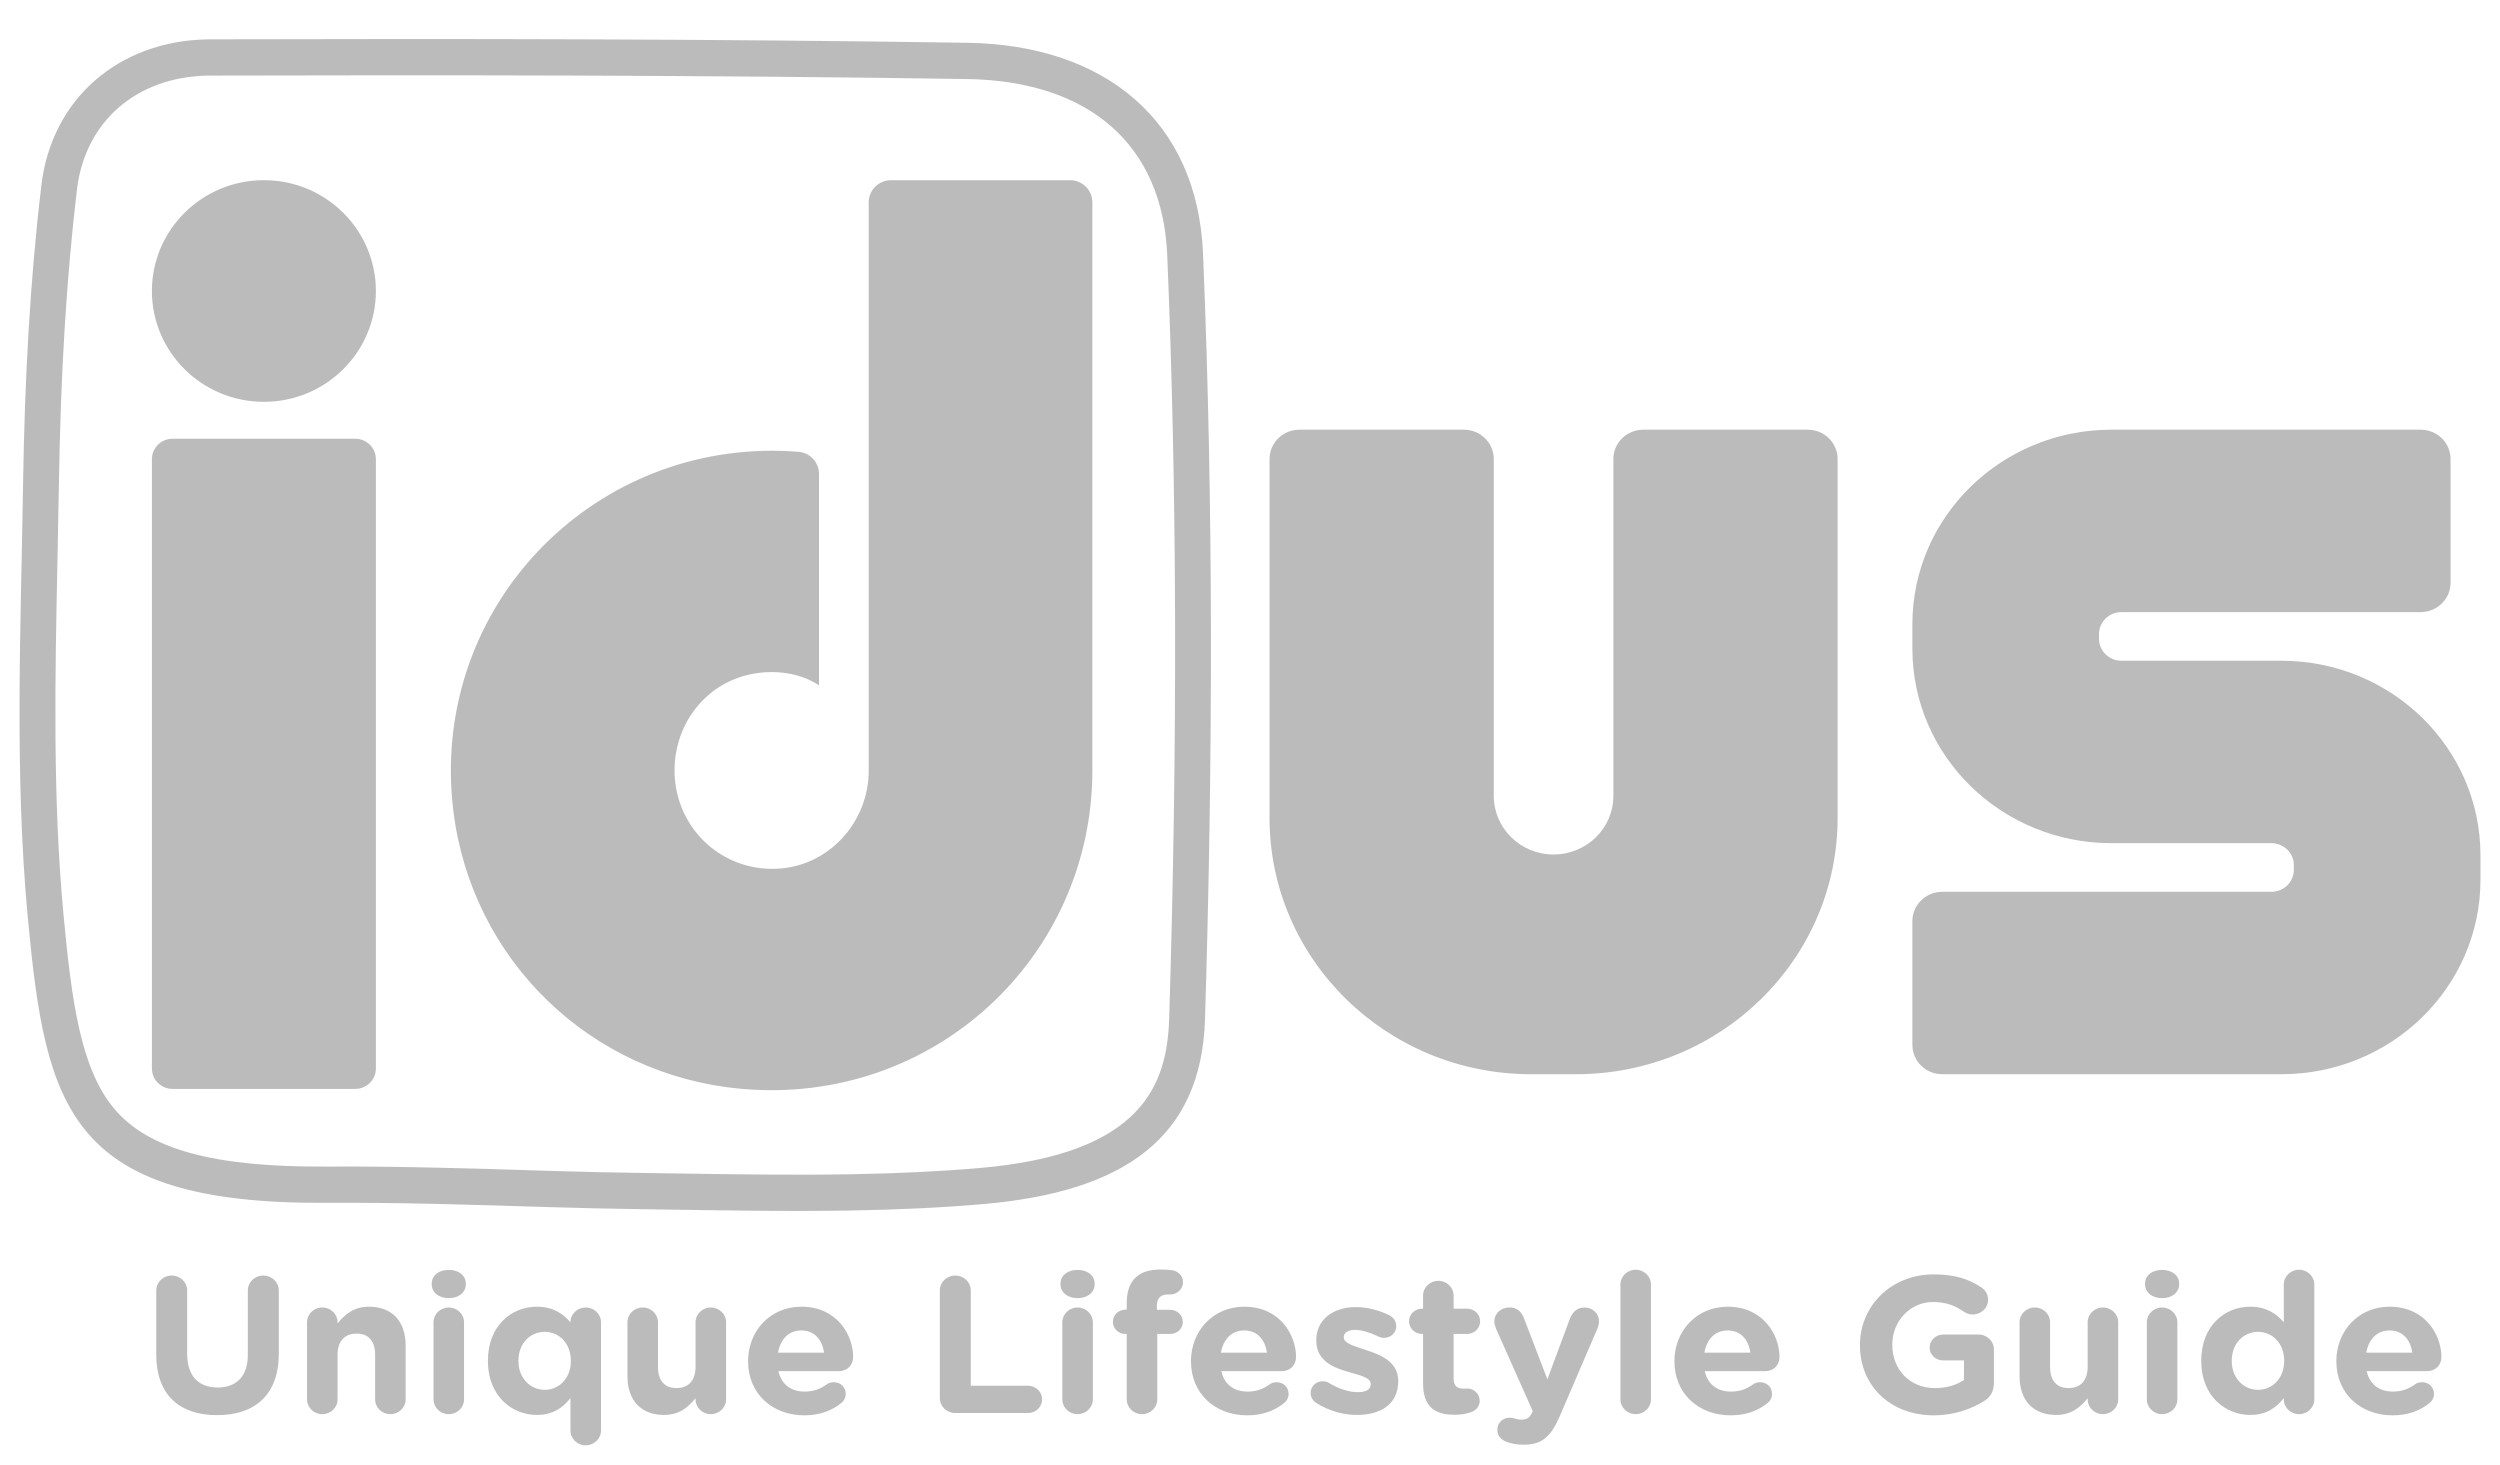
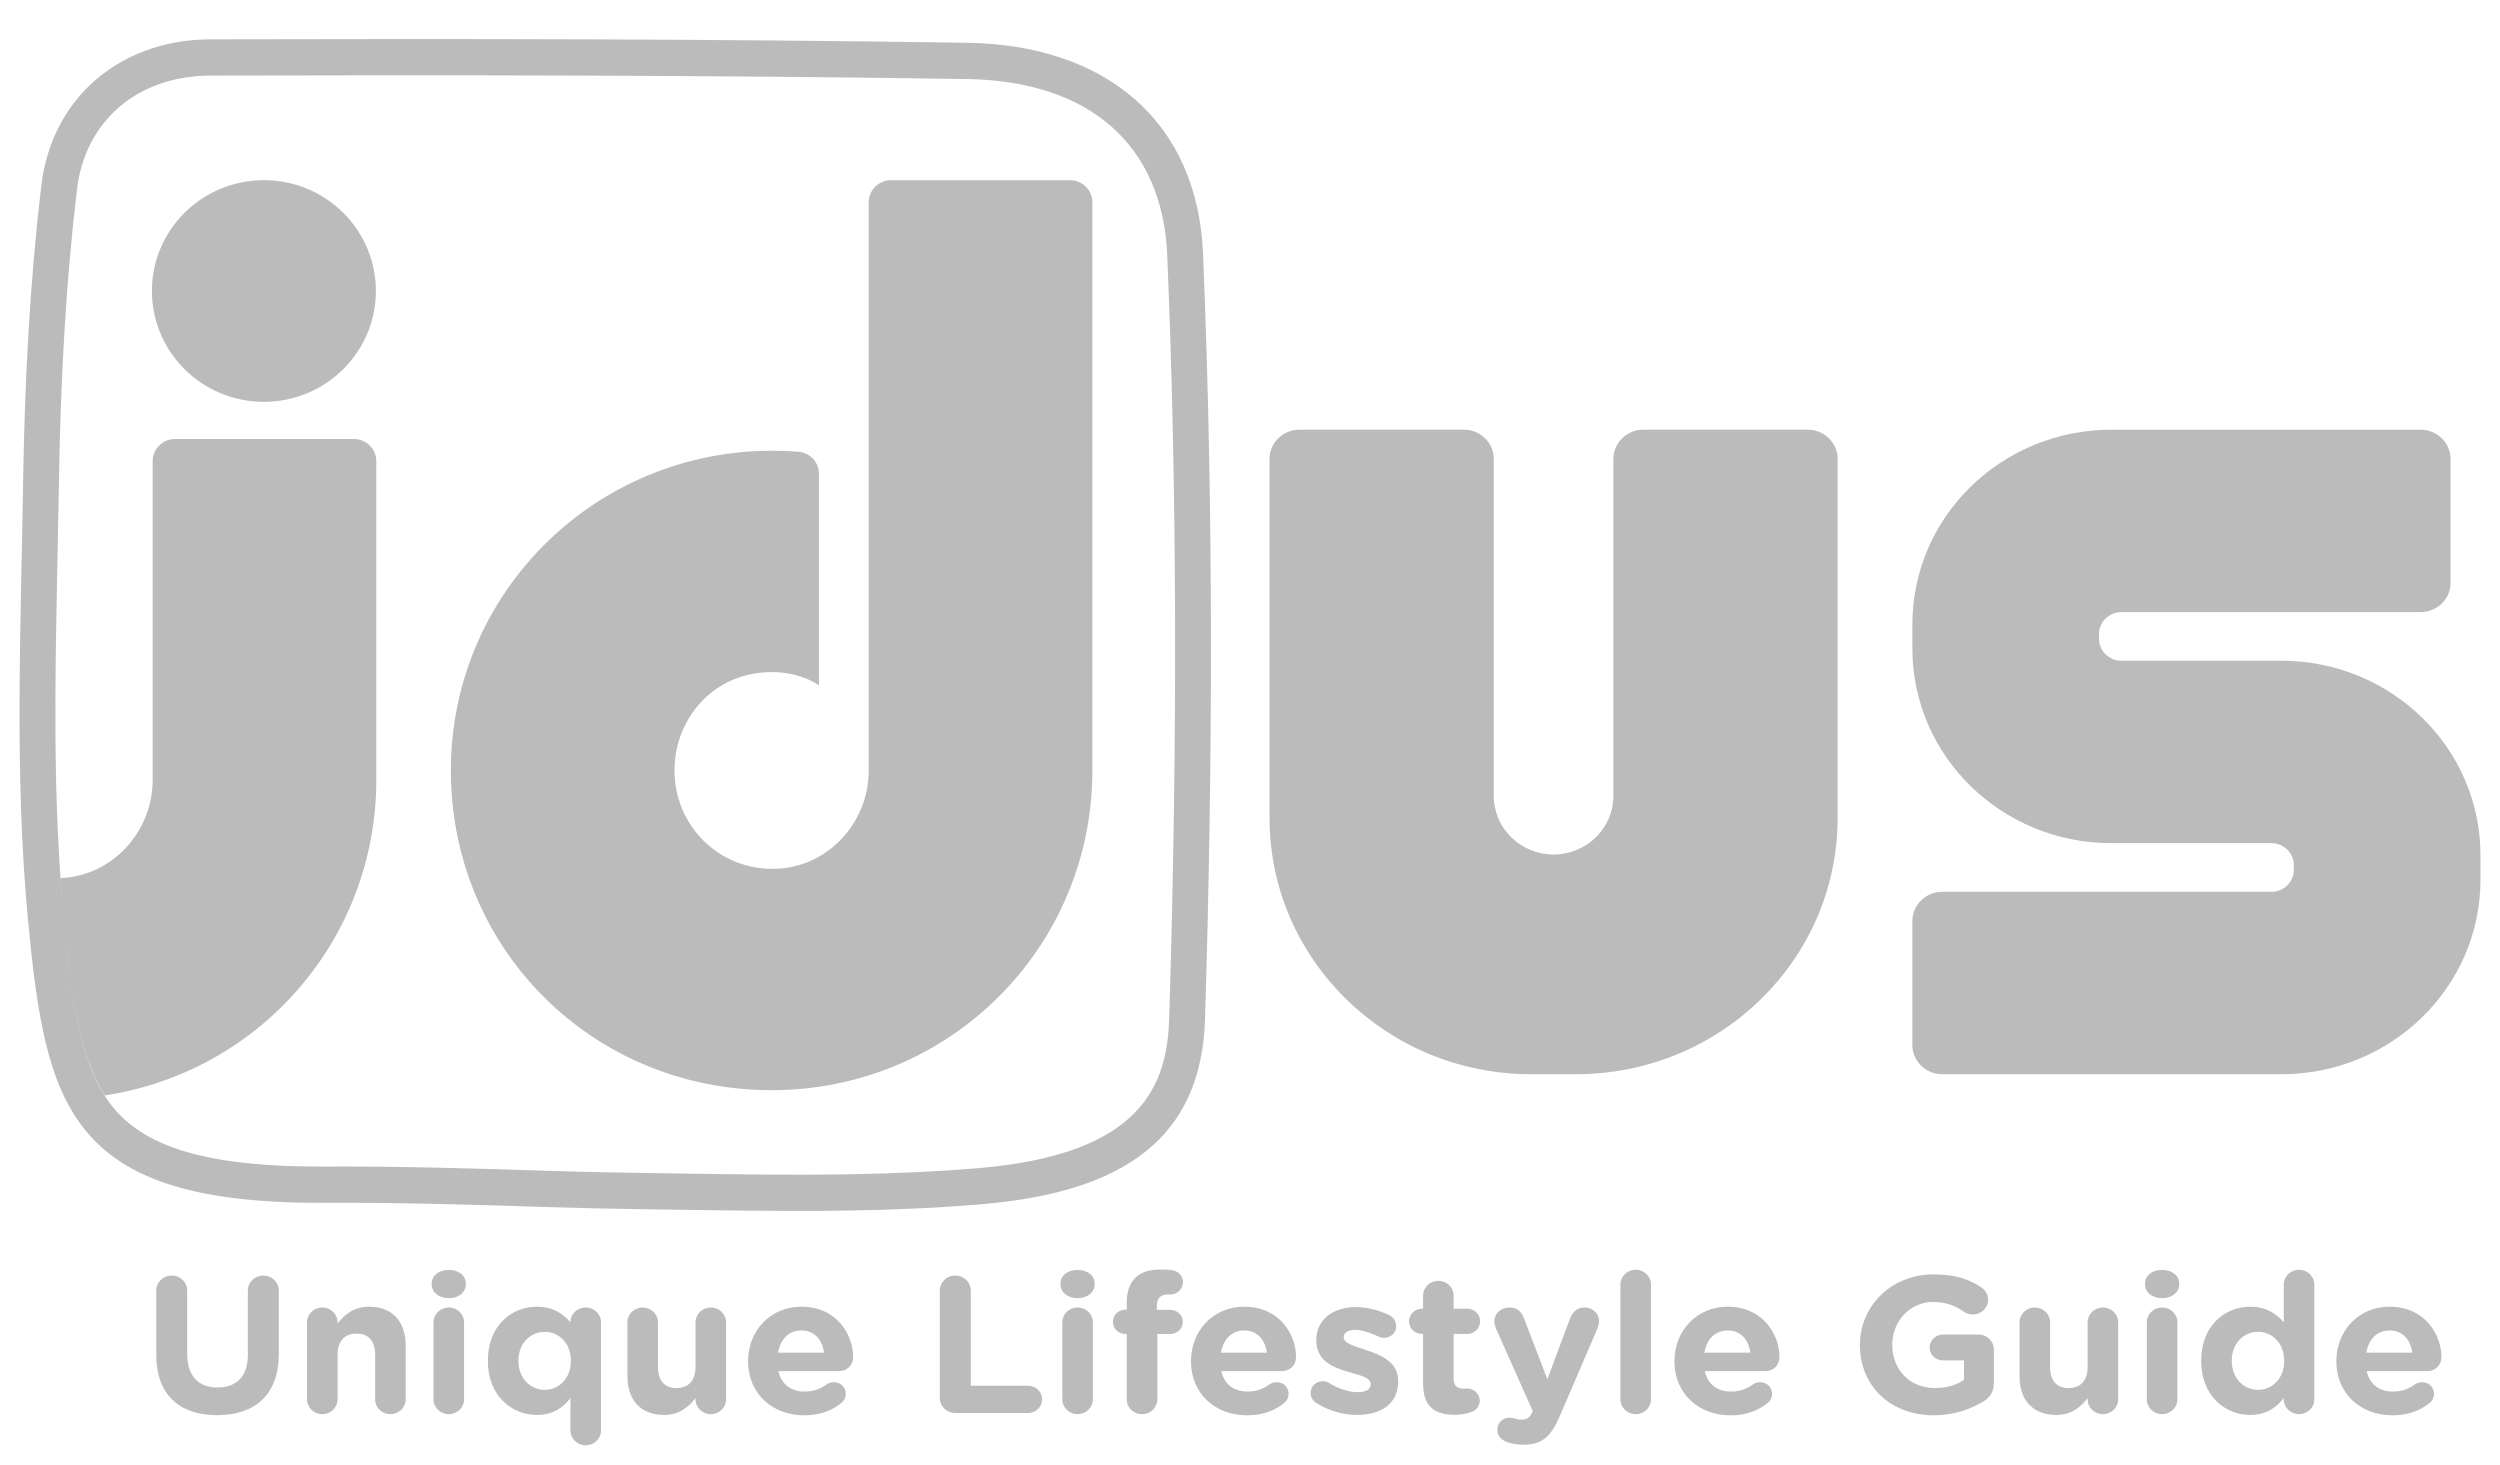
- <svg xmlns="http://www.w3.org/2000/svg" width="128" height="75" viewBox="0 0 128 75">
-   <g fill="none" fill-rule="evenodd">
-     <path fill="#bcbbbb" d="M8 69.356L8 66.076C8 65.648 8.35 65.308 8.792 65.308 9.233 65.308 9.583 65.648 9.583 66.076L9.583 69.316C9.583 70.452 10.17 71.04 11.136 71.04 12.103 71.04 12.689 70.472 12.689 69.365L12.689 66.076C12.689 65.648 13.039 65.308 13.481 65.308 13.924 65.308 14.274 65.648 14.274 66.076L14.274 69.305C14.274 71.419 13.05 72.456 11.116 72.456 9.183 72.456 8 71.409 8 69.356zM15.72 67.701C15.72 67.282 16.069 66.944 16.501 66.944 16.933 66.944 17.283 67.282 17.283 67.701L17.283 67.761C17.643 67.312 18.106 66.903 18.898 66.903 20.081 66.903 20.769 67.661 20.769 68.887L20.769 71.648C20.769 72.066 20.419 72.405 19.987 72.405 19.555 72.405 19.206 72.066 19.206 71.648L19.206 69.365C19.206 68.647 18.856 68.279 18.259 68.279 17.663 68.279 17.283 68.647 17.283 69.365L17.283 71.648C17.283 72.066 16.933 72.405 16.501 72.405 16.069 72.405 15.72 72.066 15.72 71.648L15.72 67.701zM22.196 67.701C22.196 67.282 22.544 66.944 22.977 66.944 23.409 66.944 23.759 67.282 23.759 67.701L23.759 71.648C23.759 72.066 23.409 72.405 22.977 72.405 22.544 72.405 22.196 72.066 22.196 71.648L22.196 67.701zM22.103 65.728C22.103 65.289 22.482 65.019 22.977 65.019 23.471 65.019 23.851 65.289 23.851 65.728L23.851 65.747C23.851 66.186 23.471 66.465 22.977 66.465 22.482 66.465 22.103 66.186 22.103 65.747L22.103 65.728zM30.771 73.243C30.771 73.661 30.422 74 29.99 74 29.557 74 29.207 73.661 29.207 73.243L29.207 71.579C28.827 72.077 28.302 72.445 27.49 72.445 26.204 72.445 24.981 71.469 24.981 69.684L24.981 69.665C24.981 67.88 26.184 66.903 27.49 66.903 28.324 66.903 28.837 67.272 29.207 67.701L29.207 67.69C29.207 67.282 29.557 66.944 29.99 66.944 30.422 66.944 30.771 67.282 30.771 67.701L30.771 73.243zM26.544 69.665L26.544 69.684C26.544 70.572 27.161 71.159 27.89 71.159 28.622 71.159 29.228 70.572 29.228 69.684L29.228 69.665C29.228 68.778 28.622 68.19 27.89 68.19 27.161 68.19 26.544 68.768 26.544 69.665zM37.175 71.648C37.175 72.066 36.825 72.405 36.393 72.405 35.962 72.405 35.612 72.066 35.612 71.648L35.612 71.588C35.251 72.037 34.788 72.445 33.997 72.445 32.813 72.445 32.125 71.688 32.125 70.462L32.125 67.701C32.125 67.282 32.475 66.943 32.907 66.943 33.339 66.943 33.688 67.282 33.688 67.701L33.688 69.984C33.688 70.701 34.038 71.07 34.635 71.07 35.231 71.07 35.612 70.701 35.612 69.984L35.612 67.701C35.612 67.282 35.962 66.943 36.393 66.943 36.825 66.943 37.175 67.282 37.175 67.701L37.175 71.648zM41.183 72.465C39.526 72.465 38.302 71.339 38.302 69.704L38.302 69.684C38.302 68.16 39.423 66.903 41.028 66.903 42.869 66.903 43.681 68.369 43.681 69.475 43.681 69.914 43.363 70.203 42.951 70.203L39.855 70.203C40.01 70.89 40.503 71.249 41.203 71.249 41.635 71.249 41.994 71.12 42.313 70.89 42.426 70.811 42.529 70.771 42.694 70.771 43.044 70.771 43.301 71.03 43.301 71.369 43.301 71.568 43.208 71.718 43.096 71.817 42.611 72.216 41.985 72.465 41.183 72.465zM42.19 69.256C42.098 68.578 41.686 68.119 41.028 68.119 40.38 68.119 39.958 68.568 39.835 69.256L42.19 69.256zM48.119 66.076C48.119 65.648 48.469 65.308 48.911 65.308 49.354 65.308 49.704 65.648 49.704 66.076L49.704 70.95 52.635 70.95C53.036 70.95 53.355 71.259 53.355 71.648 53.355 72.036 53.036 72.346 52.635 72.346L48.911 72.346C48.469 72.346 48.119 72.006 48.119 71.578L48.119 66.076zM54.391 67.701C54.391 67.282 54.739 66.944 55.172 66.944 55.604 66.944 55.954 67.282 55.954 67.701L55.954 71.648C55.954 72.066 55.604 72.405 55.172 72.405 54.739 72.405 54.391 72.066 54.391 71.648L54.391 67.701zM54.297 65.728C54.297 65.289 54.677 65.019 55.172 65.019 55.666 65.019 56.046 65.289 56.046 65.728L56.046 65.747C56.046 66.186 55.666 66.465 55.172 66.465 54.677 66.465 54.297 66.186 54.297 65.747L54.297 65.728zM57.689 68.299L57.627 68.299C57.267 68.299 56.981 68.03 56.981 67.681 56.981 67.332 57.267 67.053 57.627 67.053L57.689 67.053 57.689 66.714C57.689 66.127 57.844 65.697 58.132 65.418 58.42 65.139 58.842 65 59.397 65 59.644 65 59.86 65.01 60.035 65.04 60.302 65.079 60.57 65.309 60.57 65.647 60.57 65.986 60.282 66.276 59.932 66.276L59.798 66.276C59.438 66.276 59.232 66.455 59.232 66.854L59.232 67.063 59.912 67.063C60.272 67.063 60.559 67.332 60.559 67.681 60.559 68.03 60.272 68.299 59.912 68.299L59.253 68.299 59.253 71.648C59.253 72.066 58.904 72.405 58.471 72.405 58.039 72.405 57.689 72.066 57.689 71.648L57.689 68.299zM63.858 72.465C62.202 72.465 60.978 71.339 60.978 69.704L60.978 69.684C60.978 68.16 62.1 66.903 63.705 66.903 65.545 66.903 66.358 68.369 66.358 69.475 66.358 69.914 66.04 70.203 65.628 70.203L62.532 70.203C62.685 70.89 63.18 71.249 63.878 71.249 64.312 71.249 64.671 71.12 64.99 70.89 65.103 70.811 65.206 70.771 65.37 70.771 65.72 70.771 65.976 71.03 65.976 71.369 65.976 71.568 65.884 71.718 65.771 71.817 65.288 72.216 64.66 72.465 63.858 72.465zM64.866 69.256C64.773 68.578 64.363 68.119 63.705 68.119 63.057 68.119 62.635 68.568 62.512 69.256L64.866 69.256zM67.403 71.837C67.239 71.738 67.105 71.558 67.105 71.319 67.105 70.98 67.373 70.721 67.721 70.721 67.835 70.721 67.948 70.751 68.031 70.801 68.555 71.12 69.08 71.279 69.521 71.279 69.974 71.279 70.18 71.12 70.18 70.88L70.18 70.861C70.18 70.531 69.645 70.422 69.038 70.242 68.267 70.023 67.393 69.675 67.393 68.638L67.393 68.617C67.393 67.531 68.298 66.923 69.41 66.923 69.985 66.923 70.581 67.073 71.116 67.332 71.343 67.442 71.486 67.641 71.486 67.9 71.486 68.239 71.209 68.498 70.859 68.498 70.746 68.498 70.674 68.478 70.571 68.428 70.13 68.219 69.708 68.089 69.378 68.089 68.998 68.089 68.802 68.249 68.802 68.458L68.802 68.478C68.802 68.777 69.327 68.917 69.923 69.116 70.695 69.365 71.589 69.724 71.589 70.701L71.589 70.721C71.589 71.907 70.674 72.445 69.481 72.445 68.802 72.445 68.071 72.256 67.403 71.837zM72.861 70.831L72.861 68.299 72.81 68.299C72.44 68.299 72.142 68.009 72.142 67.651 72.142 67.292 72.44 67.003 72.81 67.003L72.861 67.003 72.861 66.335C72.861 65.916 73.211 65.578 73.643 65.578 74.076 65.578 74.425 65.916 74.425 66.335L74.425 67.003 75.114 67.003C75.484 67.003 75.783 67.292 75.783 67.651 75.783 68.009 75.484 68.299 75.114 68.299L74.425 68.299 74.425 70.581C74.425 70.93 74.579 71.1 74.929 71.1 74.981 71.1 75.083 71.09 75.114 71.09 75.464 71.09 75.762 71.368 75.762 71.717 75.762 71.987 75.577 72.206 75.361 72.286 75.073 72.396 74.806 72.436 74.466 72.436 73.51 72.436 72.861 72.066 72.861 70.831zM77.158 73.831C76.931 73.751 76.664 73.572 76.664 73.203 76.664 72.834 76.963 72.585 77.281 72.585 77.404 72.585 77.477 72.605 77.539 72.625 77.673 72.664 77.754 72.684 77.867 72.684 78.146 72.684 78.279 72.635 78.423 72.366L78.475 72.246 76.593 68.02C76.551 67.92 76.51 67.77 76.51 67.671 76.51 67.242 76.85 66.943 77.281 66.943 77.673 66.943 77.899 67.153 78.033 67.511L79.226 70.622 80.377 67.522C80.501 67.203 80.727 66.943 81.129 66.943 81.529 66.943 81.869 67.242 81.869 67.641 81.869 67.761 81.828 67.93 81.797 68L79.874 72.475C79.411 73.562 78.948 73.97 78.012 73.97 77.663 73.97 77.416 73.92 77.158 73.831zM82.966 65.767C82.966 65.349 83.316 65.01 83.747 65.01 84.179 65.01 84.529 65.349 84.529 65.767L84.529 71.648C84.529 72.066 84.179 72.405 83.747 72.405 83.316 72.405 82.966 72.066 82.966 71.648L82.966 65.767zM88.611 72.465C86.954 72.465 85.731 71.339 85.731 69.704L85.731 69.684C85.731 68.16 86.852 66.903 88.457 66.903 90.297 66.903 91.11 68.369 91.11 69.475 91.11 69.914 90.792 70.203 90.38 70.203L87.284 70.203C87.438 70.89 87.932 71.249 88.63 71.249 89.064 71.249 89.424 71.12 89.742 70.89 89.855 70.811 89.958 70.771 90.122 70.771 90.472 70.771 90.728 71.03 90.728 71.369 90.728 71.568 90.637 71.718 90.523 71.817 90.04 72.216 89.412 72.465 88.611 72.465zM89.618 69.256C89.525 68.578 89.115 68.119 88.457 68.119 87.809 68.119 87.387 68.568 87.264 69.256L89.618 69.256zM95.229 68.877L95.229 68.857C95.229 66.873 96.823 65.249 99.003 65.249 100.094 65.249 100.814 65.488 101.463 65.927 101.616 66.036 101.791 66.246 101.791 66.545 101.791 66.963 101.441 67.302 101.009 67.302 100.783 67.302 100.639 67.222 100.526 67.143 100.094 66.843 99.631 66.664 98.953 66.664 97.8 66.664 96.885 67.651 96.885 68.837L96.885 68.857C96.885 70.133 97.79 71.07 99.065 71.07 99.641 71.07 100.156 70.93 100.556 70.651L100.556 69.654 99.488 69.654C99.107 69.654 98.798 69.365 98.798 68.996 98.798 68.628 99.107 68.328 99.488 68.328L101.298 68.328C101.739 68.328 102.089 68.667 102.089 69.097L102.089 70.791C102.089 71.24 101.914 71.548 101.534 71.767 100.948 72.116 100.094 72.465 99.014 72.465 96.772 72.465 95.229 70.941 95.229 68.877zM108.451 71.648C108.451 72.066 108.101 72.405 107.669 72.405 107.238 72.405 106.888 72.066 106.888 71.648L106.888 71.588C106.527 72.037 106.064 72.445 105.273 72.445 104.089 72.445 103.401 71.688 103.401 70.462L103.401 67.701C103.401 67.282 103.751 66.943 104.183 66.943 104.615 66.943 104.964 67.282 104.964 67.701L104.964 69.984C104.964 70.701 105.314 71.07 105.911 71.07 106.507 71.07 106.888 70.701 106.888 69.984L106.888 67.701C106.888 67.282 107.238 66.943 107.669 66.943 108.101 66.943 108.451 67.282 108.451 67.701L108.451 71.648zM109.918 67.701C109.918 67.282 110.268 66.944 110.699 66.944 111.131 66.944 111.481 67.282 111.481 67.701L111.481 71.648C111.481 72.066 111.131 72.405 110.699 72.405 110.268 72.405 109.918 72.066 109.918 71.648L109.918 67.701zM109.826 65.728C109.826 65.289 110.206 65.019 110.699 65.019 111.193 65.019 111.574 65.289 111.574 65.728L111.574 65.747C111.574 66.186 111.193 66.465 110.699 66.465 110.206 66.465 109.826 66.186 109.826 65.747L109.826 65.728zM118.493 71.648C118.493 72.066 118.144 72.405 117.712 72.405 117.28 72.405 116.93 72.066 116.93 71.648L116.93 71.579C116.55 72.077 116.025 72.445 115.212 72.445 113.928 72.445 112.703 71.469 112.703 69.684L112.703 69.665C112.703 67.88 113.906 66.903 115.212 66.903 116.046 66.903 116.56 67.272 116.93 67.701L116.93 65.767C116.93 65.349 117.28 65.009 117.712 65.009 118.144 65.009 118.493 65.349 118.493 65.767L118.493 71.648zM114.266 69.665L114.266 69.684C114.266 70.572 114.884 71.159 115.614 71.159 116.344 71.159 116.95 70.572 116.95 69.684L116.95 69.665C116.95 68.778 116.344 68.19 115.614 68.19 114.884 68.19 114.266 68.768 114.266 69.665zM122.502 72.465C120.846 72.465 119.621 71.339 119.621 69.704L119.621 69.684C119.621 68.16 120.742 66.903 122.347 66.903 124.188 66.903 125 68.369 125 69.475 125 69.914 124.681 70.203 124.27 70.203L121.174 70.203C121.328 70.89 121.822 71.249 122.522 71.249 122.953 71.249 123.314 71.12 123.632 70.89 123.745 70.811 123.848 70.771 124.014 70.771 124.363 70.771 124.62 71.03 124.62 71.369 124.62 71.568 124.527 71.718 124.415 71.817 123.93 72.216 123.303 72.465 122.502 72.465zM123.508 69.256C123.417 68.578 123.005 68.119 122.347 68.119 121.699 68.119 121.277 68.568 121.153 69.256L123.508 69.256zM84.136 22L92.556 22C93.401 22 94.086 22.672 94.086 23.5L94.086 41.875C94.086 49.124 88.089 55 80.691 55L78.395 55C70.997 55 65 49.124 65 41.875L65 23.5C65 22.672 65.685 22 66.531 22L74.95 22C75.796 22 76.481 22.672 76.481 23.5L76.481 40.75C76.481 42.407 77.852 43.75 79.543 43.75 81.234 43.75 82.605 42.407 82.605 40.75L82.605 23.5C82.605 22.672 83.29 22 84.136 22zM107.469 32.705C107.469 33.327 107.983 33.83 108.617 33.83L116.807 33.83C122.437 33.83 127 38.291 127 43.792L127 45.038C127 50.54 122.437 55 116.807 55L99.444 55C98.599 55 97.914 54.328 97.914 53.501L97.914 47.161C97.914 46.332 98.599 45.661 99.444 45.661L116.296 45.661C116.93 45.661 117.444 45.157 117.444 44.536L117.444 44.295C117.444 43.674 116.93 43.17 116.296 43.17L108.106 43.17C102.477 43.17 97.914 38.71 97.914 33.208L97.914 31.962C97.914 26.46 102.477 22 108.106 22L123.938 22C124.784 22 125.469 22.672 125.469 23.5L125.469 29.84C125.469 30.668 124.784 31.34 123.938 31.34L108.617 31.34C107.983 31.34 107.469 31.844 107.469 32.465L107.469 32.705z" />
-     <path fill="#bcbbbb" d="M43.6,61.977 C40.076,62.038 36.54,61.963 33.048,61.914 C31.378,61.891 29.708,61.854 28.038,61.802 C24.269,61.684 20.494,61.563 16.722,61.585 C3.509,61.667 2.341,56.752 1.425,47 C0.733,39.634 1.067,32.157 1.182,24.733 C1.261,19.642 1.517,14.531 2.119,9.481 C2.649,5.027 6.113,2.094 10.612,2.016 C10.664,2.015 10.716,2.014 10.768,2.014 C23.693,1.981 36.621,1.992 49.544,2.191 C56.503,2.299 61.31,6.118 61.596,12.995 C62.138,26.039 62.097,39.128 61.697,52.18 C61.511,58.257 57.558,61.021 50.344,61.649 C48.112,61.843 45.859,61.938 43.6,61.977 Z M43.567,60.122 C46.019,60.079 48.184,59.974 50.185,59.8 C58.529,59.074 59.76,55.51 59.863,52.121 C60.298,37.93 60.265,25.158 59.763,13.072 C59.529,7.433 55.794,4.144 49.518,4.047 C36.007,3.839 22.35,3.841 10.774,3.87 L10.644,3.871 C6.986,3.934 4.355,6.224 3.94,9.704 C3.406,14.19 3.104,19.116 3.017,24.763 C2.996,26.071 2.969,27.379 2.942,28.689 C2.819,34.673 2.692,40.861 3.251,46.826 C3.662,51.202 4.115,54.712 5.856,56.776 C7.612,58.854 10.959,59.764 16.71,59.729 C20.41,59.707 24.155,59.824 27.777,59.937 L28.093,59.947 C29.731,59.998 31.406,60.035 33.072,60.058 L34.777,60.083 C37.661,60.127 40.644,60.172 43.567,60.122 Z M45.624,9.225 L54.783,9.225 C55.416,9.225 55.929,9.733 55.929,10.36 L55.929,39.447 C55.929,48.996 47.801,56.636 37.95,55.747 C30.208,55.048 24.132,49.129 23.208,41.49 C22.005,31.537 29.732,23.077 39.547,23.077 C40.004,23.077 40.466,23.096 40.894,23.133 C41.484,23.184 41.933,23.678 41.933,24.263 L41.933,35.09 C41.045,34.49 39.72,34.241 38.385,34.532 C36.127,35.024 34.599,37.019 34.538,39.307 C34.461,42.231 36.812,44.611 39.783,44.479 C42.438,44.361 44.478,42.088 44.478,39.458 L44.478,23.87 L44.478,10.36 C44.478,9.733 44.991,9.225 45.624,9.225 Z M19.245,14.899 C19.245,18.033 16.678,20.573 13.512,20.573 C10.345,20.573 7.778,18.033 7.778,14.899 C7.778,11.766 10.345,9.225 13.512,9.225 C16.678,9.225 19.245,11.766 19.245,14.899 Z M18.189,55.752 L8.834,55.752 C8.251,55.752 7.778,55.284 7.778,54.706 L7.778,23.51 C7.778,22.932 8.251,22.464 8.834,22.464 L18.189,22.464 C18.772,22.464 19.245,22.932 19.245,23.51 L19.245,54.706 C19.245,55.284 18.772,55.752 18.189,55.752 Z" />
+ <svg xmlns="http://www.w3.org/2000/svg" version="1.1" id="레이어_1" x="0px" y="0px" width="128px" height="75px" viewBox="0 0 128 75" enable-background="new 0 0 128 75" xml:space="preserve">
+   <g>
+     <path fill="#BCBBBB" d="M8,69.356v-3.279c0-0.429,0.35-0.768,0.792-0.768s0.792,0.339,0.792,0.768v3.24   c0,1.136,0.586,1.724,1.553,1.724c0.966,0,1.553-0.568,1.553-1.675v-3.289c0-0.429,0.35-0.768,0.792-0.768   c0.443,0,0.793,0.339,0.793,0.768v3.229c0,2.113-1.224,3.15-3.158,3.15C9.183,72.456,8,71.409,8,69.356z M15.72,67.701   c0-0.419,0.35-0.757,0.782-0.757c0.432,0,0.782,0.338,0.782,0.757v0.06c0.36-0.449,0.823-0.858,1.615-0.858   c1.183,0,1.872,0.757,1.872,1.984v2.761c0,0.418-0.35,0.757-0.782,0.757c-0.432,0-0.782-0.339-0.782-0.757v-2.283   c0-0.718-0.35-1.086-0.947-1.086c-0.596,0-0.976,0.368-0.976,1.086v2.283c0,0.418-0.35,0.757-0.782,0.757   c-0.432,0-0.782-0.339-0.782-0.757V67.701z M22.196,67.701c0-0.419,0.348-0.757,0.782-0.757c0.432,0,0.782,0.338,0.782,0.757v3.947   c0,0.418-0.35,0.757-0.782,0.757c-0.433,0-0.782-0.339-0.782-0.757V67.701z M22.103,65.728c0-0.438,0.38-0.708,0.875-0.708   c0.493,0,0.873,0.27,0.873,0.708v0.019c0,0.439-0.38,0.718-0.873,0.718c-0.495,0-0.875-0.279-0.875-0.718V65.728z M30.771,73.243   c0,0.418-0.349,0.757-0.782,0.757c-0.433,0-0.783-0.339-0.783-0.757v-1.664c-0.38,0.498-0.905,0.866-1.717,0.866   c-1.286,0-2.51-0.976-2.51-2.76v-0.02c0-1.784,1.204-2.761,2.51-2.761c0.833,0,1.347,0.369,1.717,0.798V67.69   c0-0.408,0.349-0.747,0.783-0.747c0.432,0,0.782,0.338,0.782,0.757V73.243z M26.544,69.665v0.02c0,0.887,0.617,1.475,1.347,1.475   c0.731,0,1.338-0.588,1.338-1.475v-0.02c0-0.887-0.607-1.475-1.338-1.475C27.161,68.19,26.544,68.768,26.544,69.665z    M37.175,71.648c0,0.418-0.35,0.757-0.782,0.757c-0.432,0-0.782-0.339-0.782-0.757v-0.06c-0.36,0.449-0.823,0.857-1.615,0.857   c-1.183,0-1.872-0.757-1.872-1.983v-2.761c0-0.419,0.35-0.757,0.782-0.757c0.432,0,0.782,0.339,0.782,0.757v2.283   c0,0.717,0.35,1.086,0.946,1.086c0.596,0,0.977-0.369,0.977-1.086v-2.283c0-0.419,0.35-0.757,0.782-0.757   c0.432,0,0.782,0.339,0.782,0.757V71.648z M41.183,72.465c-1.656,0-2.881-1.127-2.881-2.761v-0.02c0-1.524,1.121-2.781,2.726-2.781   c1.842,0,2.653,1.466,2.653,2.572c0,0.438-0.318,0.727-0.73,0.727h-3.096c0.155,0.688,0.649,1.046,1.349,1.046   c0.432,0,0.791-0.129,1.11-0.359c0.113-0.08,0.217-0.119,0.381-0.119c0.35,0,0.607,0.259,0.607,0.598   c0,0.2-0.093,0.349-0.205,0.449C42.611,72.216,41.985,72.465,41.183,72.465z M42.19,69.256c-0.092-0.677-0.504-1.136-1.162-1.136   c-0.648,0-1.07,0.449-1.193,1.136H42.19z M48.119,66.076c0-0.429,0.35-0.768,0.792-0.768c0.443,0,0.793,0.339,0.793,0.768v4.874   h2.931c0.4,0,0.72,0.309,0.72,0.697c0,0.389-0.32,0.698-0.72,0.698h-3.724c-0.442,0-0.792-0.339-0.792-0.767V66.076z    M54.391,67.701c0-0.419,0.348-0.757,0.782-0.757c0.432,0,0.782,0.338,0.782,0.757v3.947c0,0.418-0.35,0.757-0.782,0.757   c-0.433,0-0.782-0.339-0.782-0.757V67.701z M54.297,65.728c0-0.438,0.38-0.708,0.875-0.708c0.493,0,0.873,0.27,0.873,0.708v0.019   c0,0.439-0.38,0.718-0.873,0.718c-0.495,0-0.875-0.279-0.875-0.718V65.728z M57.689,68.299h-0.062c-0.36,0-0.647-0.269-0.647-0.618   s0.287-0.628,0.647-0.628h0.062v-0.339c0-0.587,0.155-1.016,0.443-1.296C58.42,65.139,58.842,65,59.397,65   c0.247,0,0.464,0.01,0.638,0.04c0.267,0.039,0.535,0.269,0.535,0.608c0,0.339-0.288,0.628-0.638,0.628h-0.133   c-0.36,0-0.567,0.179-0.567,0.579v0.209h0.68c0.36,0,0.647,0.269,0.647,0.618s-0.287,0.618-0.647,0.618h-0.658v3.349   c0,0.418-0.349,0.757-0.783,0.757c-0.432,0-0.782-0.339-0.782-0.757V68.299z M63.858,72.465c-1.656,0-2.88-1.127-2.88-2.761v-0.02   c0-1.524,1.122-2.781,2.727-2.781c1.84,0,2.653,1.466,2.653,2.572c0,0.438-0.318,0.727-0.73,0.727h-3.096   c0.153,0.688,0.648,1.046,1.347,1.046c0.433,0,0.793-0.129,1.111-0.359c0.113-0.08,0.217-0.119,0.38-0.119   c0.349,0,0.606,0.259,0.606,0.598c0,0.2-0.092,0.349-0.205,0.449C65.288,72.216,64.66,72.465,63.858,72.465z M64.866,69.256   c-0.093-0.677-0.504-1.136-1.161-1.136c-0.648,0-1.07,0.449-1.193,1.136H64.866z M67.403,71.837   c-0.165-0.099-0.298-0.279-0.298-0.518c0-0.339,0.268-0.599,0.616-0.599c0.114,0,0.227,0.03,0.31,0.08   c0.524,0.319,1.048,0.478,1.49,0.478c0.453,0,0.658-0.159,0.658-0.399v-0.019c0-0.329-0.535-0.438-1.142-0.619   c-0.771-0.219-1.645-0.567-1.645-1.604v-0.02c0-1.086,0.905-1.694,2.017-1.694c0.575,0,1.172,0.149,1.706,0.408   c0.227,0.11,0.37,0.31,0.37,0.569c0,0.339-0.277,0.598-0.627,0.598c-0.113,0-0.185-0.02-0.288-0.07   c-0.442-0.209-0.864-0.339-1.193-0.339c-0.38,0-0.577,0.16-0.577,0.369v0.02c0,0.299,0.525,0.439,1.121,0.638   c0.771,0.249,1.666,0.608,1.666,1.584v0.02c0,1.187-0.915,1.724-2.108,1.724C68.802,72.445,68.071,72.256,67.403,71.837z    M72.861,70.831v-2.532H72.81c-0.37,0-0.668-0.29-0.668-0.648c0-0.359,0.298-0.648,0.668-0.648h0.052v-0.668   c0-0.419,0.35-0.757,0.782-0.757c0.433,0,0.782,0.338,0.782,0.757v0.668h0.69c0.37,0,0.668,0.289,0.668,0.648   c0,0.358-0.299,0.648-0.668,0.648h-0.69v2.283c0,0.348,0.155,0.518,0.505,0.518c0.052,0,0.154-0.01,0.185-0.01   c0.35,0,0.648,0.279,0.648,0.628c0,0.27-0.185,0.489-0.402,0.568c-0.288,0.11-0.555,0.15-0.895,0.15   C73.51,72.436,72.861,72.066,72.861,70.831z M77.158,73.831c-0.227-0.08-0.493-0.259-0.493-0.628s0.299-0.618,0.617-0.618   c0.123,0,0.196,0.02,0.258,0.04c0.133,0.039,0.215,0.059,0.328,0.059c0.278,0,0.412-0.05,0.555-0.319l0.052-0.12l-1.882-4.226   c-0.042-0.1-0.083-0.25-0.083-0.349c0-0.429,0.34-0.727,0.771-0.727c0.392,0,0.618,0.209,0.752,0.568l1.193,3.11l1.152-3.1   c0.123-0.319,0.35-0.579,0.752-0.579c0.4,0,0.74,0.299,0.74,0.698c0,0.119-0.042,0.289-0.072,0.358l-1.923,4.475   c-0.463,1.087-0.926,1.495-1.861,1.495C77.663,73.97,77.416,73.92,77.158,73.831z M82.966,65.767c0-0.418,0.35-0.757,0.782-0.757   s0.782,0.339,0.782,0.757v5.881c0,0.418-0.35,0.757-0.782,0.757s-0.782-0.339-0.782-0.757V65.767z M88.611,72.465   c-1.656,0-2.88-1.127-2.88-2.761v-0.02c0-1.524,1.121-2.781,2.726-2.781c1.84,0,2.653,1.466,2.653,2.572   c0,0.438-0.319,0.727-0.73,0.727h-3.096c0.154,0.688,0.648,1.046,1.347,1.046c0.433,0,0.793-0.129,1.111-0.359   c0.114-0.08,0.217-0.119,0.38-0.119c0.35,0,0.606,0.259,0.606,0.598c0,0.2-0.091,0.349-0.205,0.449   C90.04,72.216,89.412,72.465,88.611,72.465z M89.618,69.256c-0.093-0.677-0.503-1.136-1.161-1.136c-0.648,0-1.07,0.449-1.193,1.136   H89.618z M95.229,68.877v-0.02c0-1.984,1.595-3.608,3.774-3.608c1.091,0,1.811,0.239,2.459,0.678   c0.153,0.109,0.328,0.319,0.328,0.617c0,0.418-0.349,0.757-0.782,0.757c-0.226,0-0.37-0.08-0.483-0.159   c-0.432-0.3-0.895-0.479-1.573-0.479c-1.153,0-2.068,0.986-2.068,2.173v0.02c0,1.276,0.905,2.212,2.179,2.212   c0.577,0,1.091-0.14,1.492-0.418v-0.997h-1.069c-0.381,0-0.689-0.289-0.689-0.658c0-0.368,0.308-0.668,0.689-0.668h1.81   c0.441,0,0.791,0.339,0.791,0.768v1.694c0,0.449-0.174,0.757-0.555,0.977c-0.586,0.349-1.44,0.697-2.52,0.697   C96.772,72.465,95.229,70.941,95.229,68.877z M108.451,71.648c0,0.418-0.35,0.757-0.782,0.757s-0.782-0.339-0.782-0.757v-0.06   c-0.36,0.449-0.823,0.857-1.615,0.857c-1.183,0-1.872-0.757-1.872-1.983v-2.761c0-0.419,0.35-0.757,0.782-0.757   c0.432,0,0.782,0.339,0.782,0.757v2.283c0,0.717,0.35,1.086,0.947,1.086c0.596,0,0.976-0.369,0.976-1.086v-2.283   c0-0.419,0.35-0.757,0.782-0.757s0.782,0.339,0.782,0.757V71.648z M109.918,67.701c0-0.419,0.35-0.757,0.782-0.757   s0.782,0.338,0.782,0.757v3.947c0,0.418-0.35,0.757-0.782,0.757s-0.782-0.339-0.782-0.757V67.701z M109.826,65.728   c0-0.438,0.38-0.708,0.873-0.708s0.875,0.27,0.875,0.708v0.019c0,0.439-0.381,0.718-0.875,0.718s-0.873-0.279-0.873-0.718V65.728z    M118.493,71.648c0,0.418-0.349,0.757-0.782,0.757c-0.432,0-0.782-0.339-0.782-0.757v-0.069c-0.38,0.498-0.905,0.866-1.718,0.866   c-1.285,0-2.51-0.976-2.51-2.76v-0.02c0-1.784,1.204-2.761,2.51-2.761c0.833,0,1.348,0.369,1.718,0.798v-1.934   c0-0.418,0.35-0.757,0.782-0.757c0.432,0,0.782,0.339,0.782,0.757V71.648z M114.266,69.665v0.02c0,0.887,0.618,1.475,1.348,1.475   s1.336-0.588,1.336-1.475v-0.02c0-0.887-0.607-1.475-1.336-1.475S114.266,68.768,114.266,69.665z M122.502,72.465   c-1.656,0-2.881-1.127-2.881-2.761v-0.02c0-1.524,1.121-2.781,2.726-2.781c1.841,0,2.653,1.466,2.653,2.572   c0,0.438-0.319,0.727-0.73,0.727h-3.096c0.155,0.688,0.648,1.046,1.348,1.046c0.432,0,0.792-0.129,1.11-0.359   c0.114-0.08,0.217-0.119,0.382-0.119c0.349,0,0.606,0.259,0.606,0.598c0,0.2-0.093,0.349-0.205,0.449   C123.93,72.216,123.303,72.465,122.502,72.465z M123.508,69.256c-0.092-0.677-0.503-1.136-1.161-1.136   c-0.648,0-1.07,0.449-1.193,1.136H123.508z M84.136,22h8.42c0.845,0,1.531,0.671,1.531,1.5v18.375   C94.086,49.124,88.089,55,80.691,55h-2.296C70.997,55,65,49.124,65,41.875V23.5c0-0.828,0.685-1.5,1.531-1.5h8.419   c0.846,0,1.531,0.671,1.531,1.5v17.25c0,1.657,1.371,3,3.062,3c1.691,0,3.062-1.343,3.062-3V23.5C82.605,22.672,83.29,22,84.136,22   z M107.469,32.705c0,0.621,0.514,1.125,1.148,1.125h8.19c5.63,0,10.193,4.46,10.193,9.962v1.245C127,50.54,122.437,55,116.807,55   H99.444c-0.845,0-1.531-0.671-1.531-1.499v-6.34c0-0.829,0.685-1.5,1.531-1.5h16.852c0.634,0,1.148-0.504,1.148-1.125v-0.241   c0-0.621-0.514-1.125-1.148-1.125h-8.19c-5.629,0-10.192-4.46-10.192-9.962v-1.245c0-5.502,4.563-9.962,10.192-9.962h15.832   c0.845,0,1.531,0.672,1.531,1.5v6.339c0,0.828-0.685,1.5-1.531,1.5h-15.321c-0.634,0-1.148,0.504-1.148,1.125V32.705z" />
+     <path fill="#BCBBBB" d="M43.6,61.977c-3.524,0.061-7.06-0.015-10.552-0.063c-1.67-0.023-3.34-0.06-5.01-0.112   c-3.77-0.117-7.544-0.239-11.316-0.217C3.509,61.667,2.341,56.752,1.425,47c-0.692-7.366-0.357-14.843-0.243-22.267   c0.079-5.09,0.335-10.202,0.937-15.252c0.531-4.454,3.994-7.387,8.493-7.465c0.052-0.001,0.104-0.002,0.156-0.002   c12.925-0.033,25.853-0.022,38.776,0.177c6.959,0.107,11.766,3.927,12.052,10.804c0.542,13.044,0.501,26.133,0.102,39.184   c-0.186,6.078-4.14,8.842-11.354,9.47C48.112,61.843,45.859,61.938,43.6,61.977z M43.567,60.122   c2.452-0.042,4.617-0.148,6.618-0.322c8.343-0.726,9.575-4.29,9.678-7.679c0.435-14.191,0.402-26.963-0.1-39.049   c-0.234-5.639-3.969-8.928-10.245-9.025C36.007,3.839,22.35,3.841,10.774,3.87l-0.13,0.002C6.986,3.934,4.355,6.224,3.94,9.704   c-0.534,4.486-0.837,9.412-0.924,15.059c-0.02,1.308-0.047,2.616-0.074,3.926c-0.123,5.984-0.251,12.172,0.309,18.137   c0.411,4.376,0.864,7.886,2.605,9.949c1.755,2.078,5.102,2.989,10.853,2.954c3.701-0.022,7.445,0.095,11.067,0.208l0.317,0.01   c1.637,0.051,3.313,0.088,4.979,0.111l1.705,0.025C37.661,60.127,40.644,60.172,43.567,60.122z M45.624,9.225h9.159   c0.633,0,1.146,0.508,1.146,1.135v29.087c0,9.549-8.129,17.189-17.98,16.3c-7.741-0.698-13.818-6.618-14.742-14.257   c-1.203-9.953,6.524-18.413,16.339-18.413c0.457,0,0.92,0.019,1.347,0.056c0.59,0.051,1.039,0.545,1.039,1.13V35.09   c-0.888-0.599-2.213-0.849-3.548-0.558c-2.258,0.492-3.786,2.487-3.847,4.775c-0.077,2.924,2.274,5.305,5.245,5.172   c2.655-0.118,4.695-2.391,4.695-5.021V23.87V10.36C44.478,9.733,44.991,9.225,45.624,9.225z M19.245,14.899   c0,3.134-2.567,5.674-5.733,5.674c-3.167,0-5.734-2.54-5.734-5.674s2.567-5.674,5.734-5.674   C16.678,9.225,19.245,11.766,19.245,14.899z M5.369,56.087c7.915-1.206,13.898-7.973,13.898-16.162V23.613   c0-0.627-0.513-1.135-1.146-1.135H8.962c-0.633,0-1.146,0.508-1.146,1.135v0.735v15.588c0,2.63-2.04,4.902-4.695,5.021   c-0.006,0-0.012,0-0.018,0c0.044,0.625,0.091,1.249,0.149,1.869C3.62,50.754,4.031,53.974,5.369,56.087z" />
  </g>
</svg>
